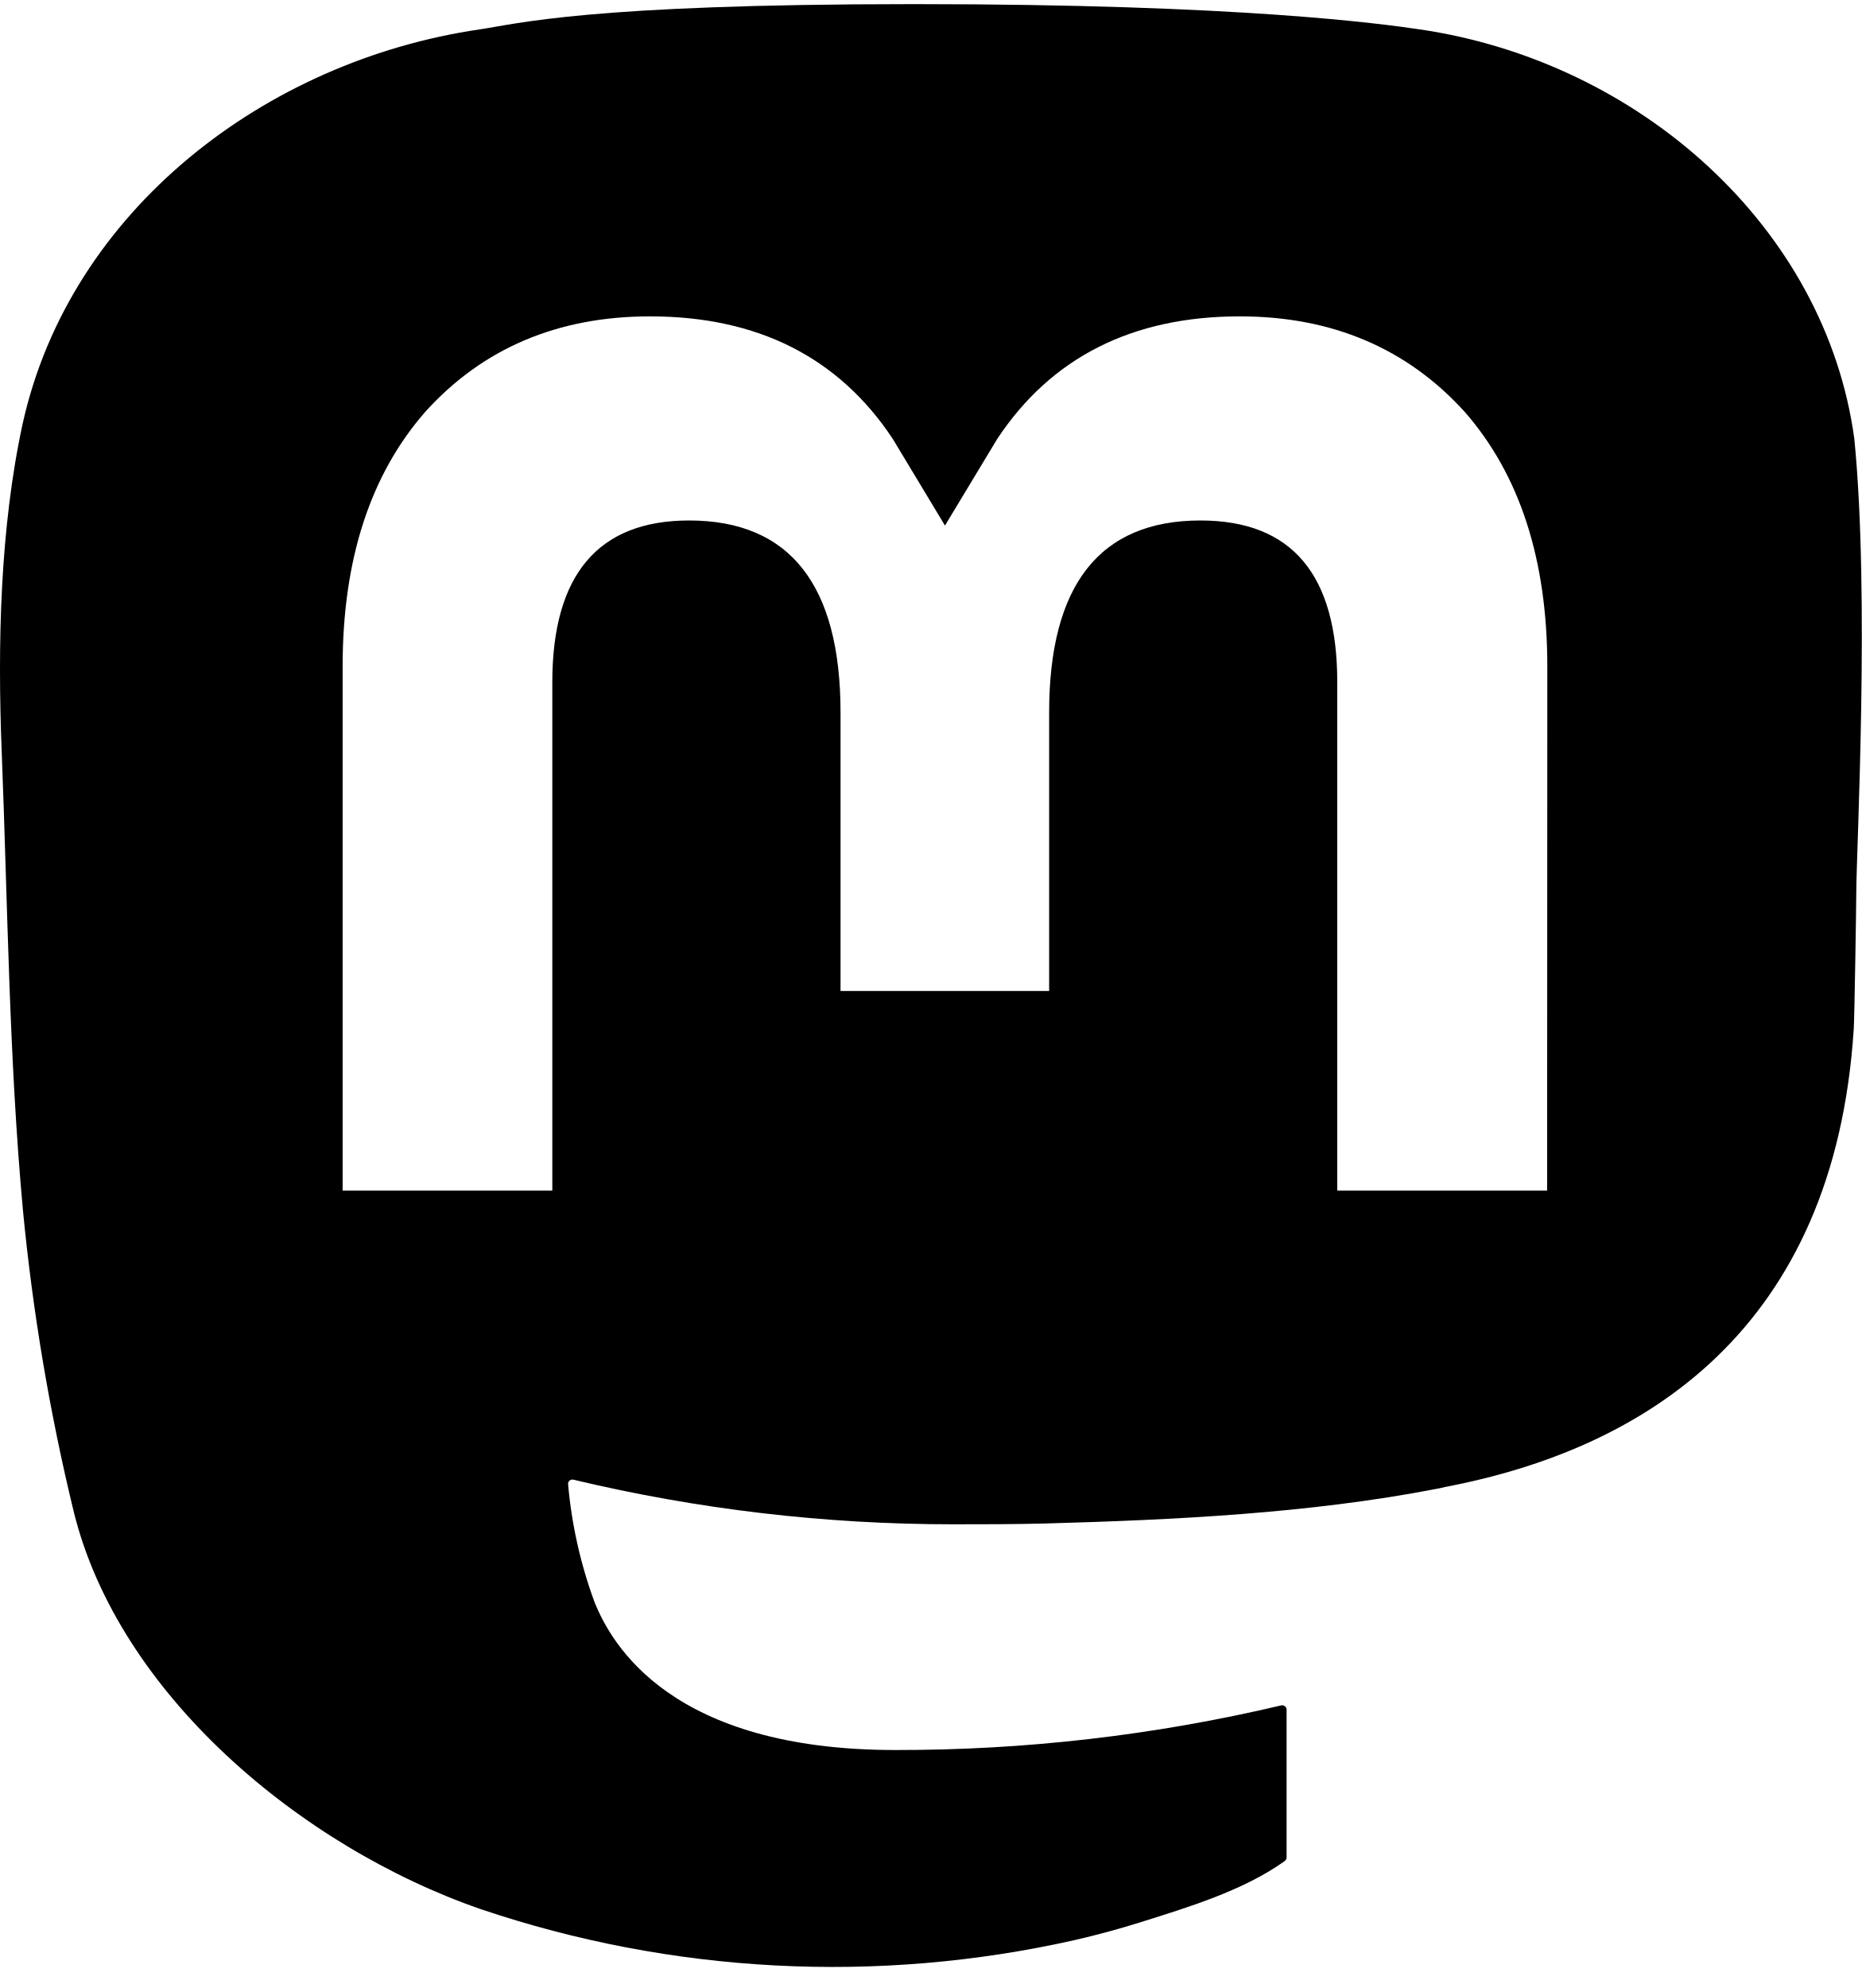
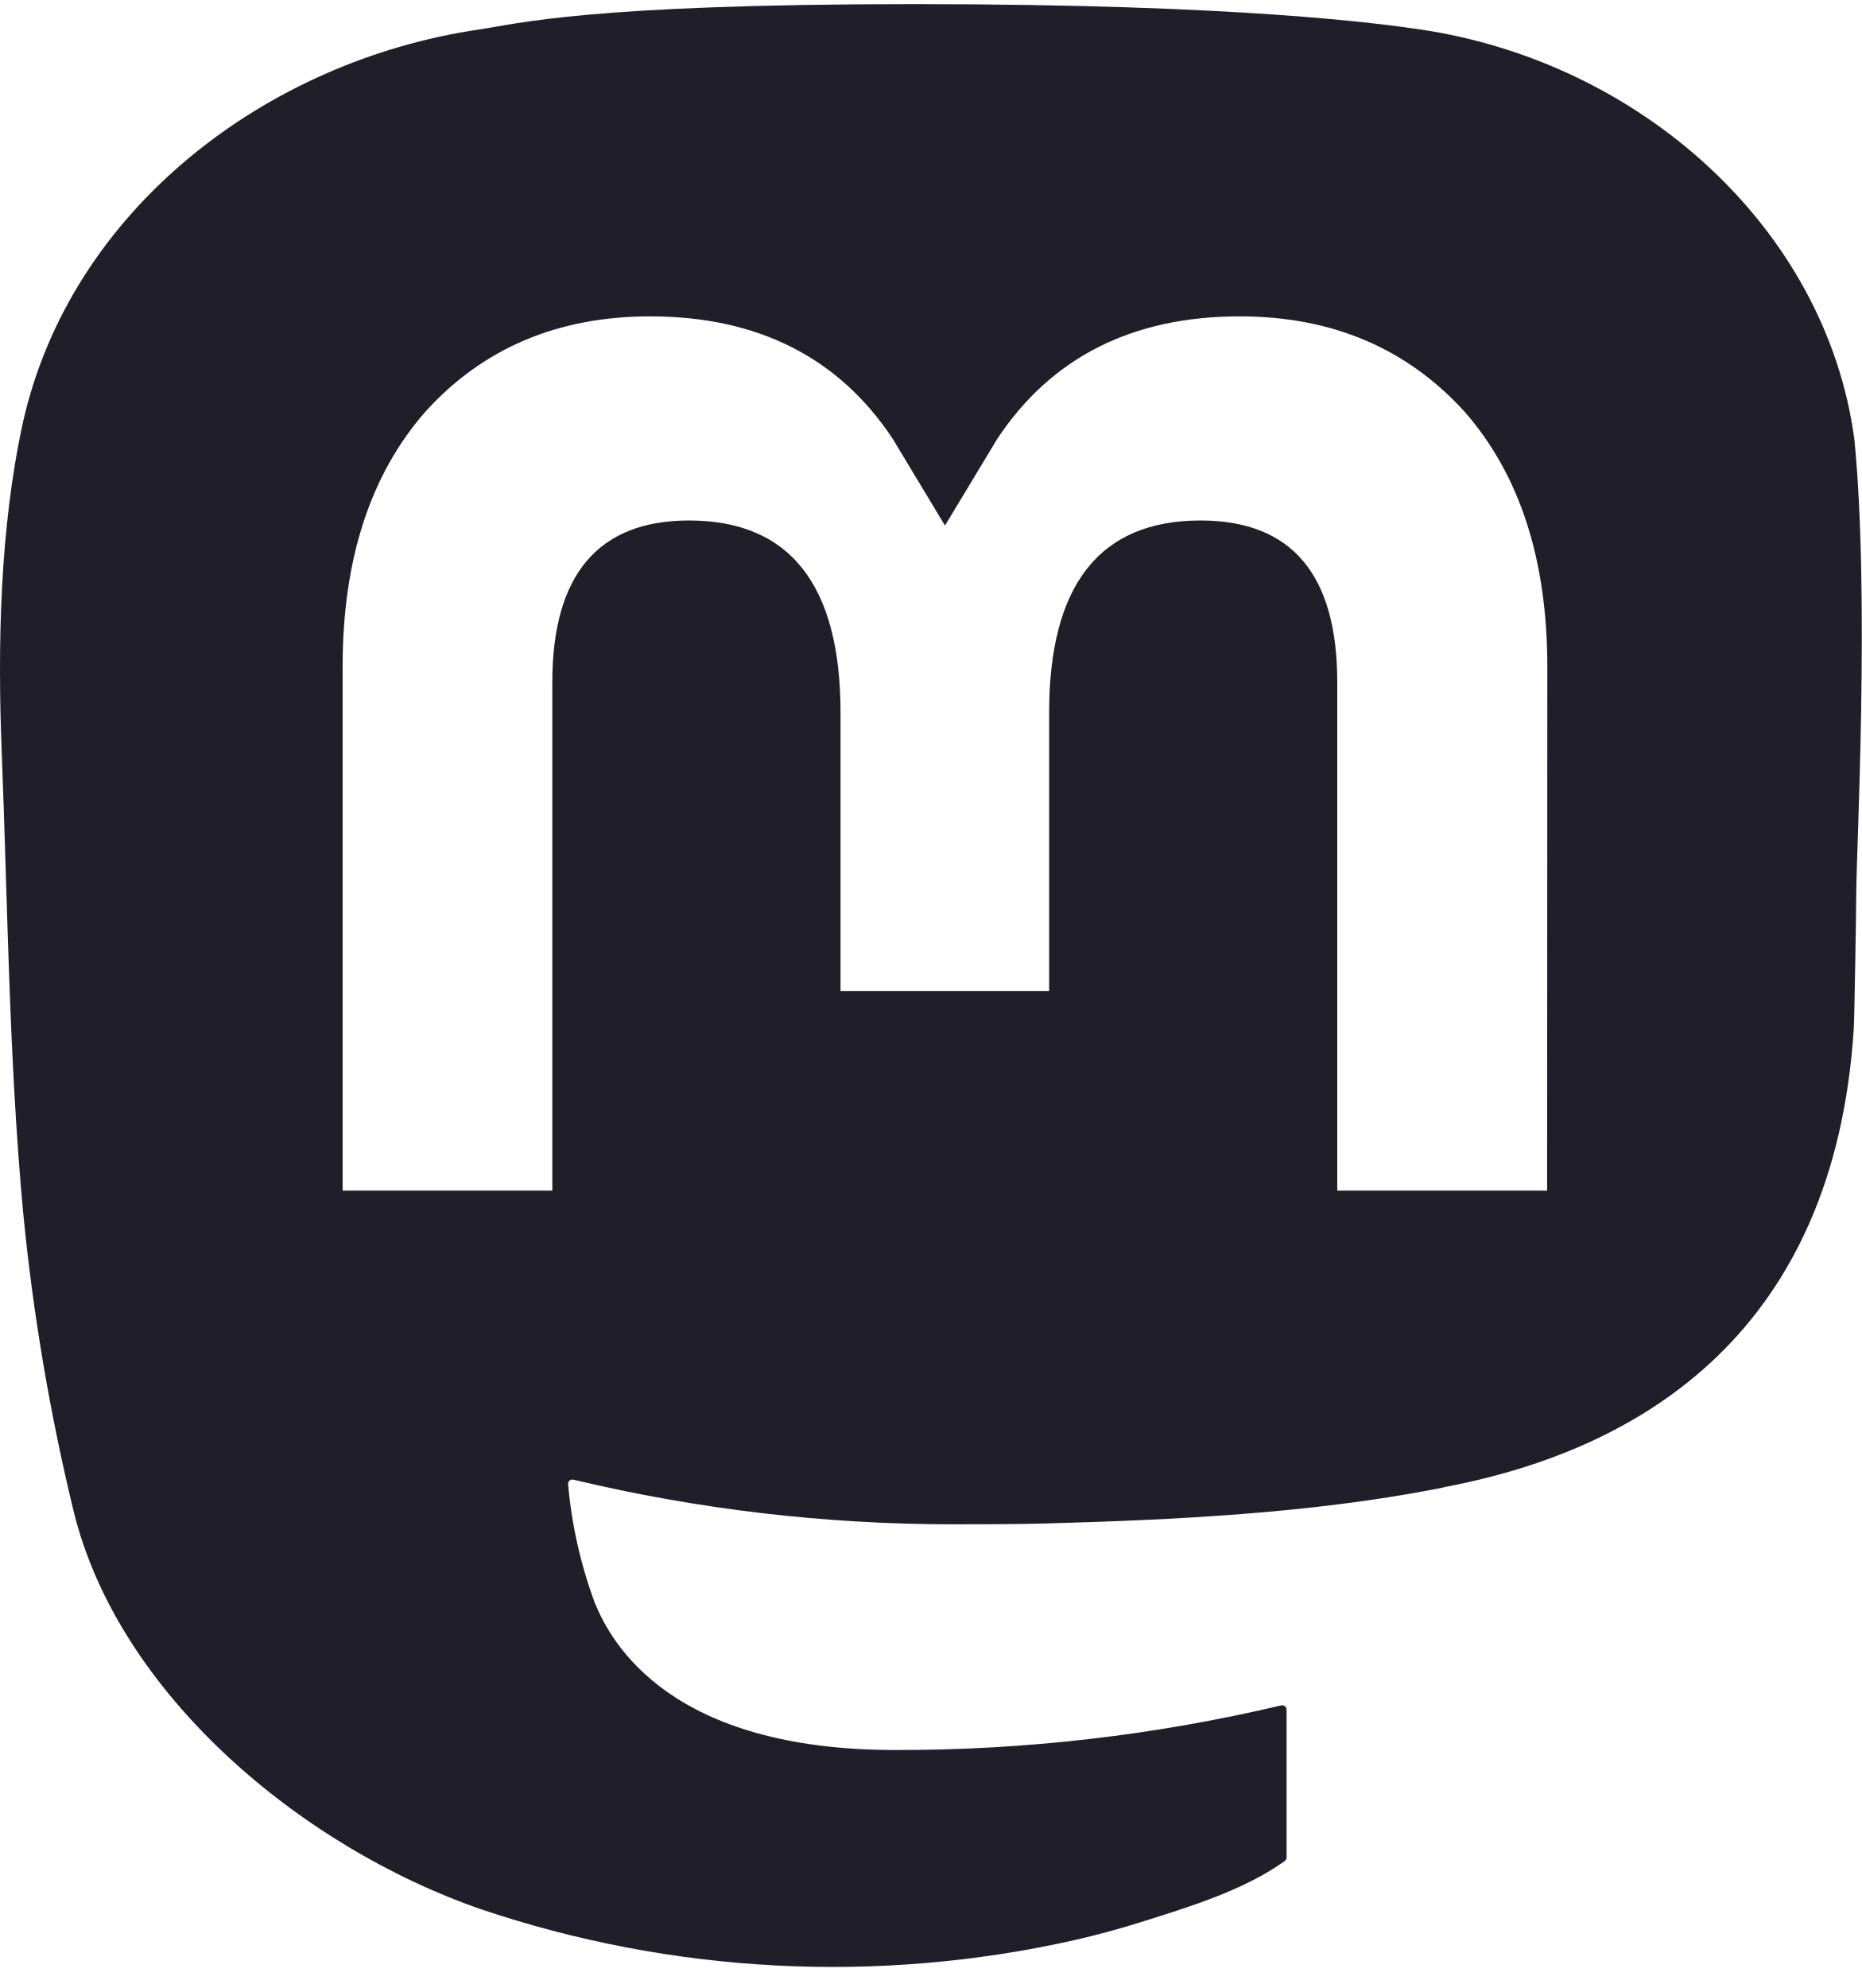
- <svg xmlns="http://www.w3.org/2000/svg" width="74" height="79" viewBox="0 0 74 79" fill="black">
+ <svg xmlns="http://www.w3.org/2000/svg" width="74" height="79" viewBox="0 0 74 79" fill="#201F29">
  <path d="M73.701 17.432C72.562 9.052 65.177 2.447 56.424 1.167C54.947 0.951 49.352 0.164 36.39 0.164H36.293C23.328 0.164 20.547 0.951 19.07 1.167C10.56 2.411 2.789 8.346 0.903 16.826C-0.004 21.002 -0.1 25.632 0.068 29.879C0.308 35.97 0.355 42.05 0.914 48.116C1.301 52.145 1.975 56.142 2.932 60.077C4.724 67.344 11.979 73.392 19.088 75.86C26.698 78.433 34.882 78.86 42.724 77.094C43.587 76.895 44.44 76.665 45.283 76.402C47.187 75.803 49.42 75.133 51.062 73.956C51.084 73.94 51.103 73.918 51.116 73.894C51.129 73.869 51.136 73.842 51.137 73.814V67.937C51.136 67.911 51.13 67.885 51.119 67.862C51.107 67.839 51.09 67.818 51.069 67.802C51.049 67.787 51.025 67.775 50.999 67.77C50.974 67.764 50.947 67.764 50.922 67.77C45.898 68.957 40.749 69.552 35.584 69.543C26.694 69.543 24.303 65.37 23.618 63.633C23.068 62.131 22.719 60.565 22.579 58.974C22.578 58.948 22.582 58.921 22.593 58.897C22.604 58.872 22.621 58.85 22.642 58.834C22.663 58.817 22.688 58.805 22.714 58.799C22.74 58.793 22.768 58.794 22.794 58.801C27.735 59.98 32.799 60.575 37.881 60.573C39.104 60.573 40.322 60.573 41.545 60.541C46.656 60.4 52.044 60.141 57.073 59.169C57.198 59.145 57.324 59.123 57.431 59.091C65.364 57.585 72.913 52.855 73.68 40.88C73.709 40.408 73.78 35.941 73.78 35.452C73.784 33.79 74.322 23.658 73.701 17.432ZM61.492 47.314H53.151V27.107C53.151 22.853 51.359 20.683 47.714 20.683C43.706 20.683 41.699 23.25 41.699 28.319V39.38H33.408V28.319C33.408 23.25 31.397 20.683 27.389 20.683C23.765 20.683 21.955 22.853 21.952 27.107V47.314H13.618V26.494C13.618 22.239 14.716 18.86 16.912 16.355C19.177 13.855 22.149 12.572 25.837 12.572C30.106 12.572 33.333 14.195 35.483 17.439L37.559 20.885L39.638 17.439C41.788 14.195 45.014 12.572 49.276 12.572C52.961 12.572 55.933 13.855 58.206 16.355C60.402 18.857 61.5 22.237 61.5 26.494L61.492 47.314Z" fill="inherit" />
</svg>
